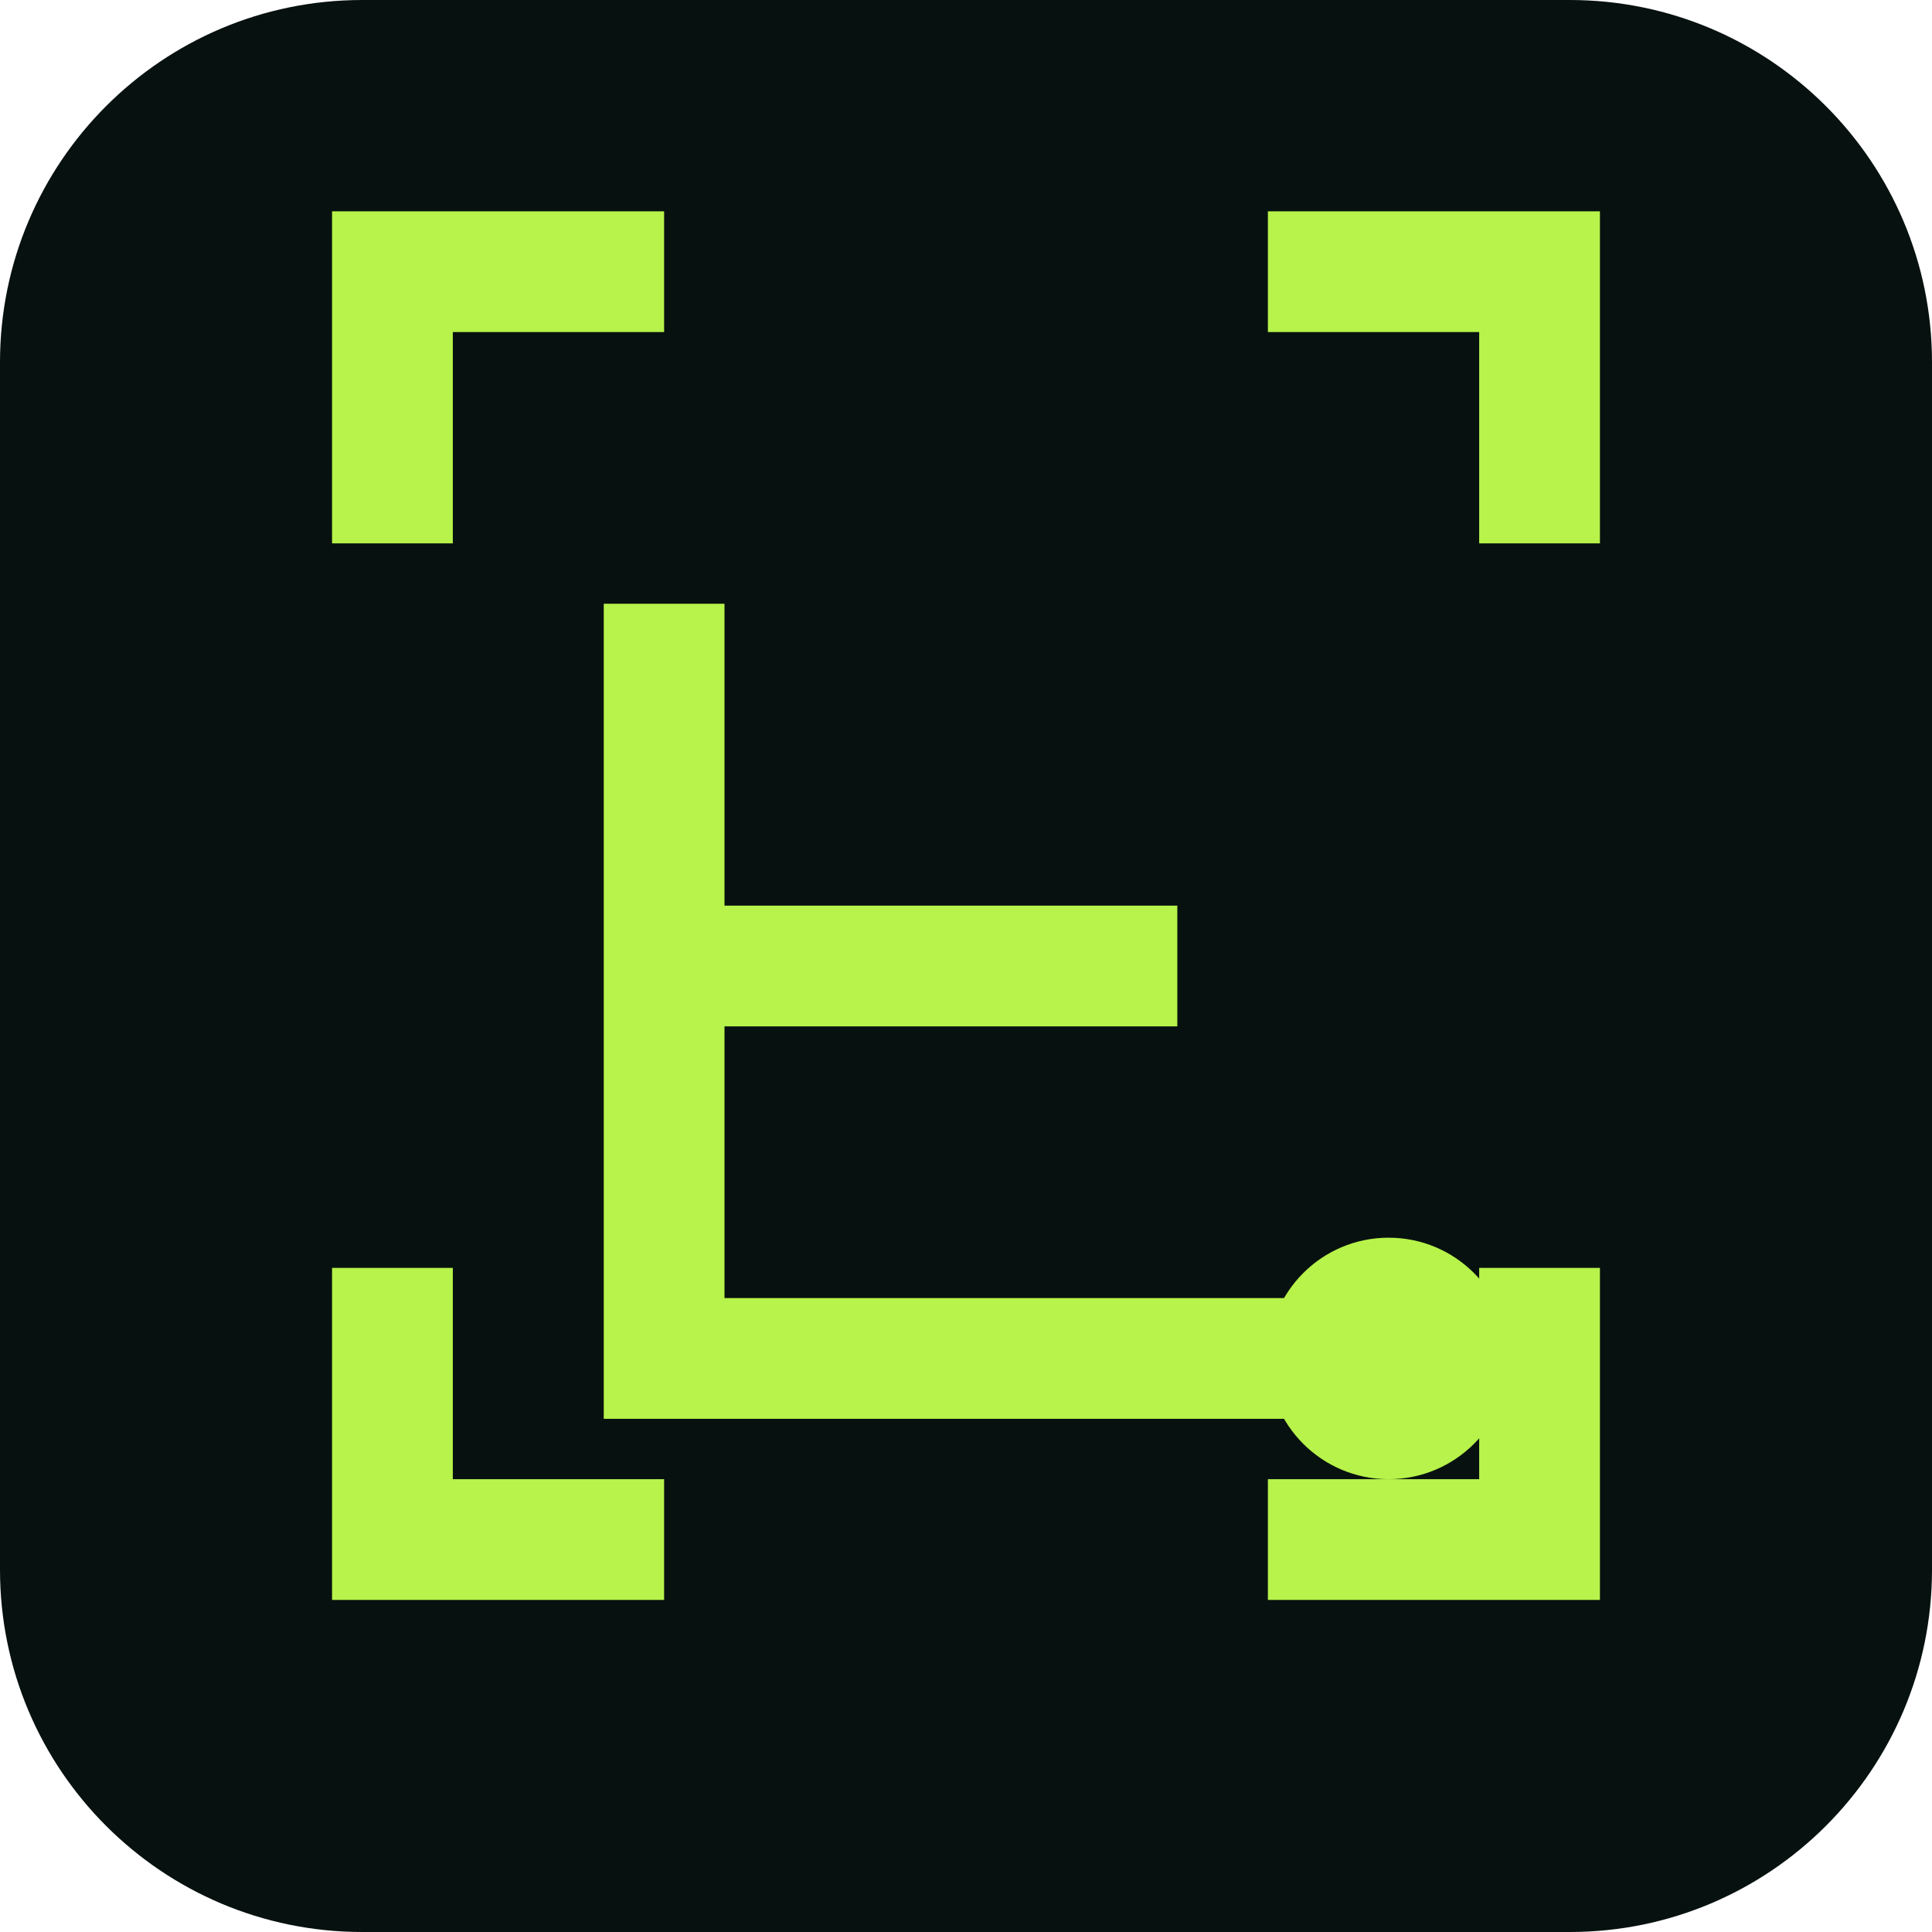
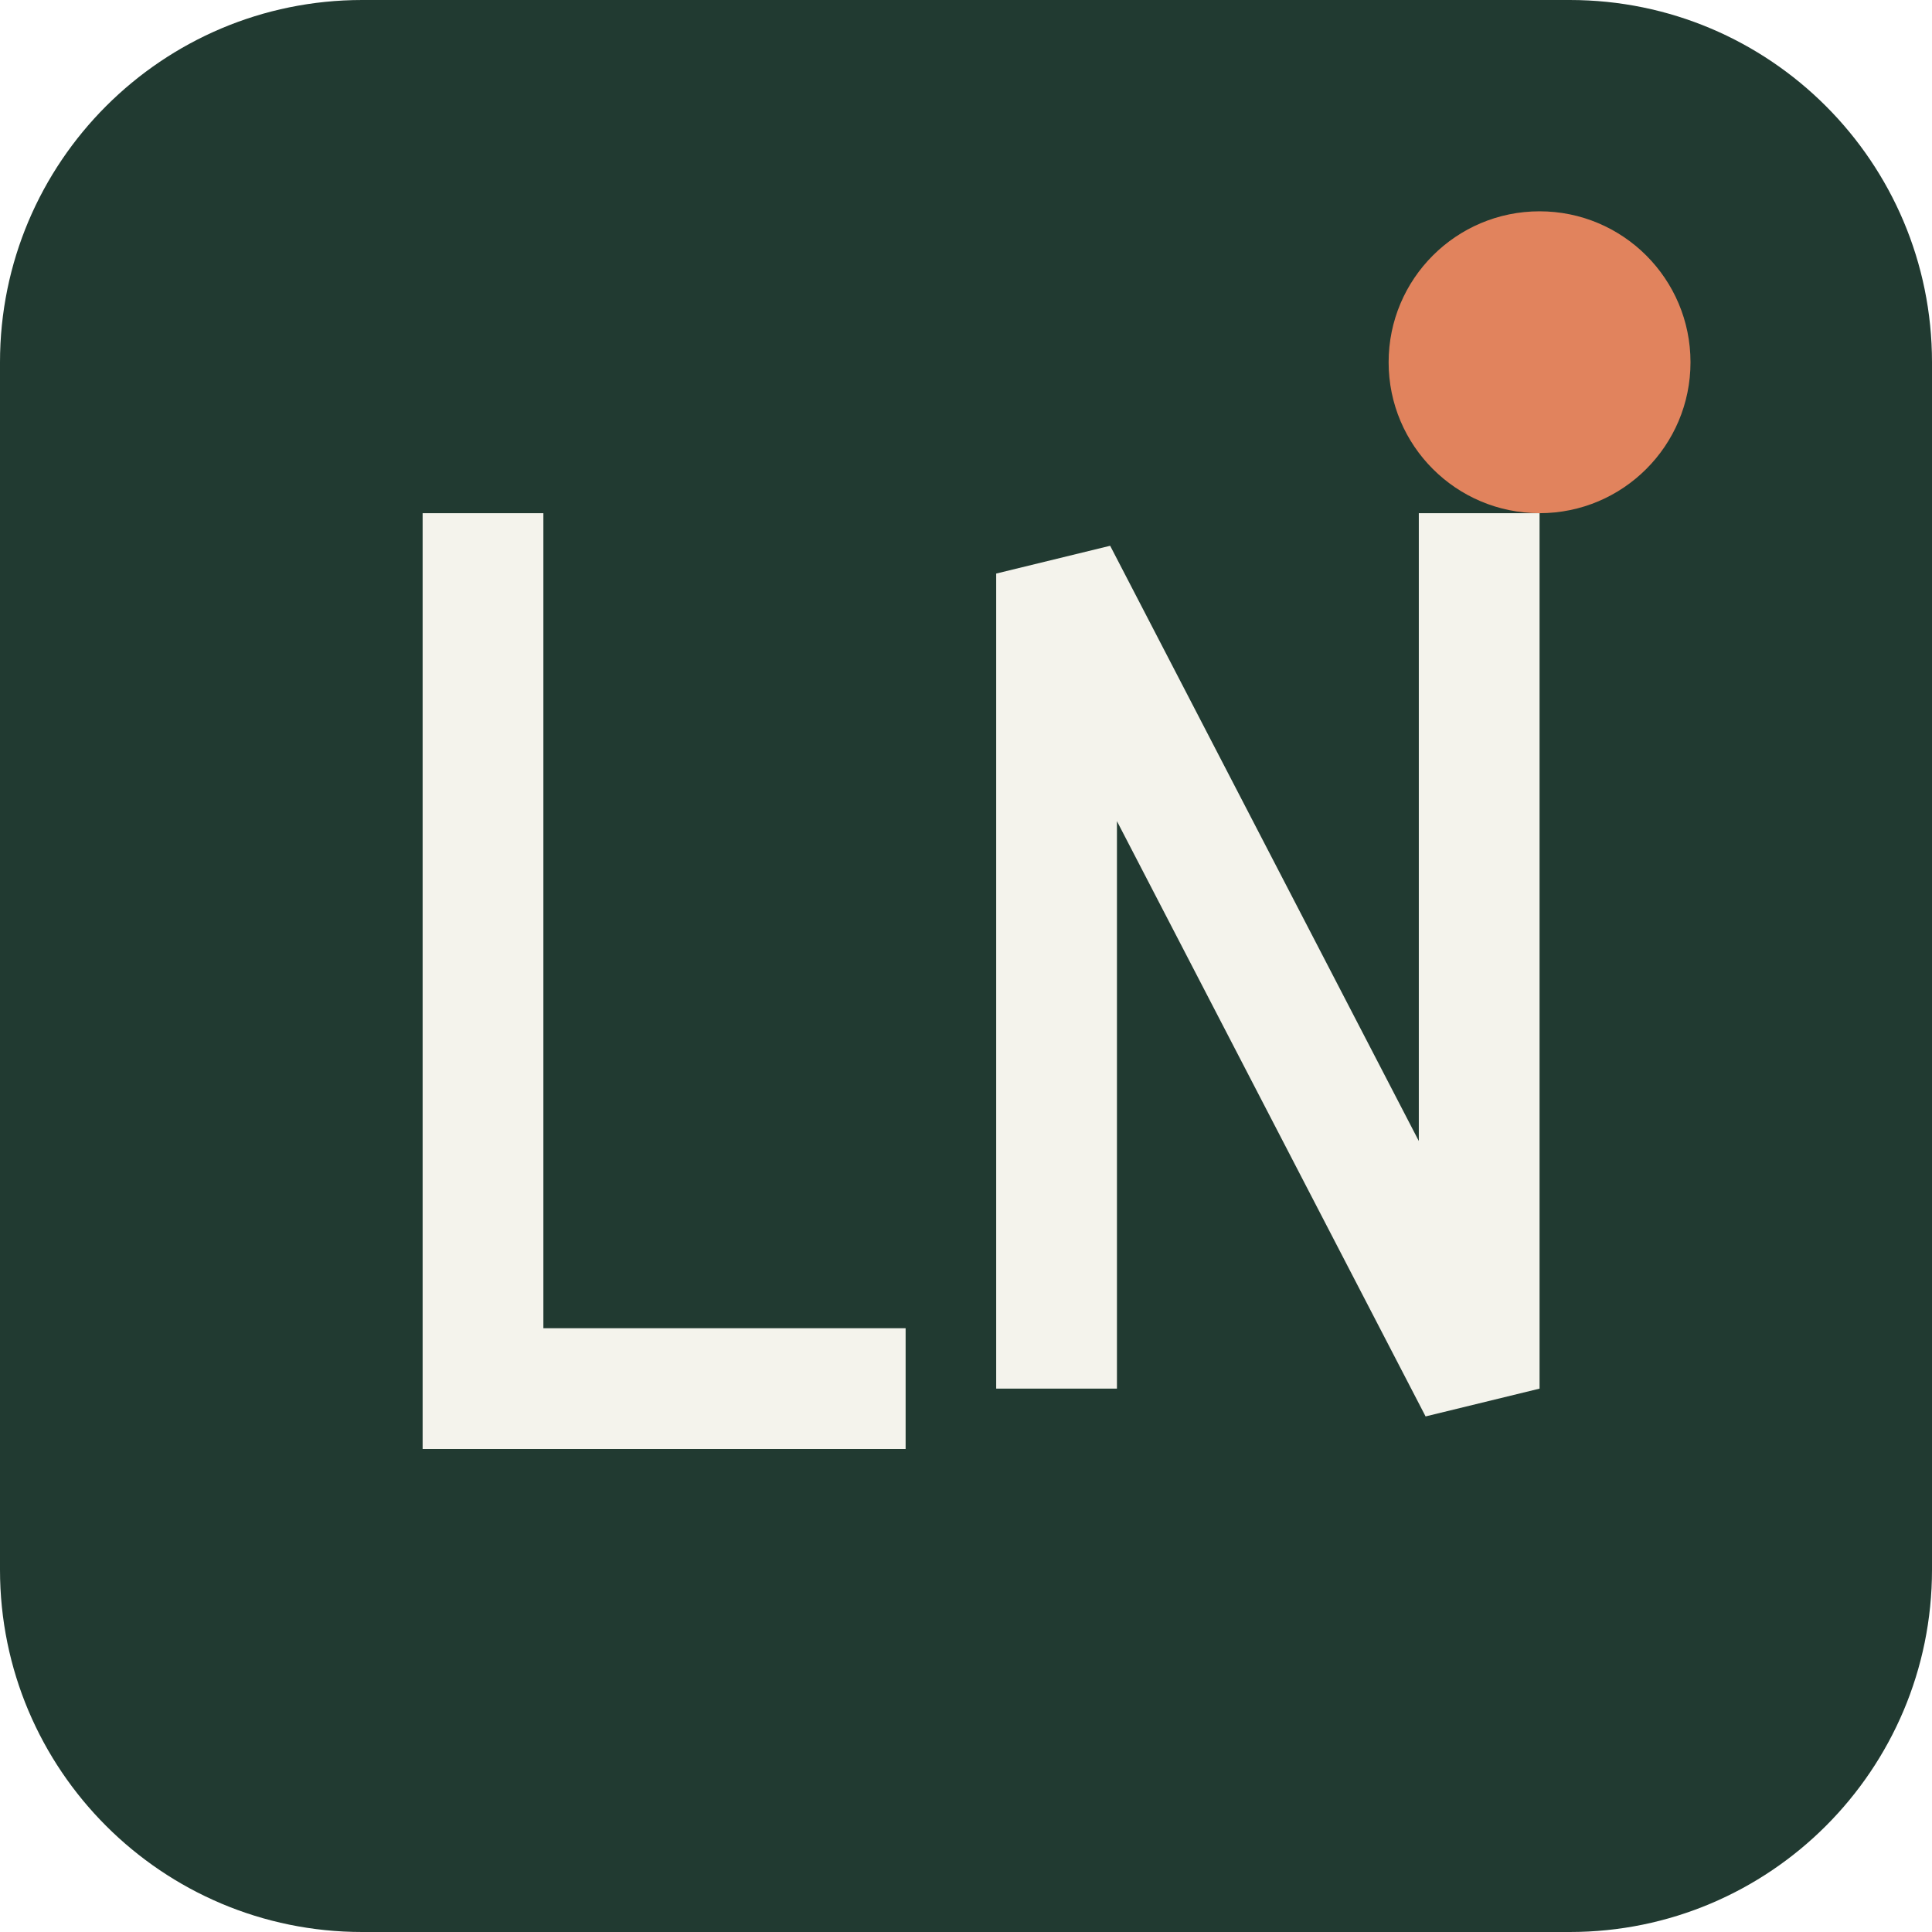
<svg xmlns="http://www.w3.org/2000/svg" viewBox="0 0 64 64">
-   <rect width="64" height="64" rx="12" fill="#07110f" />
-   <path d="M13 18V9h9M42 9h9v9M51 42v9h-9M22 51h-9v-9M22 20v25h24M22 32h17" fill="none" stroke="#b7f34a" stroke-width="4" />
-   <circle cx="46" cy="45" r="4" fill="#b7f34a" />
+   <rect width="64" height="64" rx="12" fill="#213a31" />
+   <path d="M16 17V46H30M35 46V19L49 46V17" fill="none" stroke="#f4f3ec" stroke-width="4" />
+   <circle cx="51" cy="12" r="5" fill="#e1835d" />
</svg>
